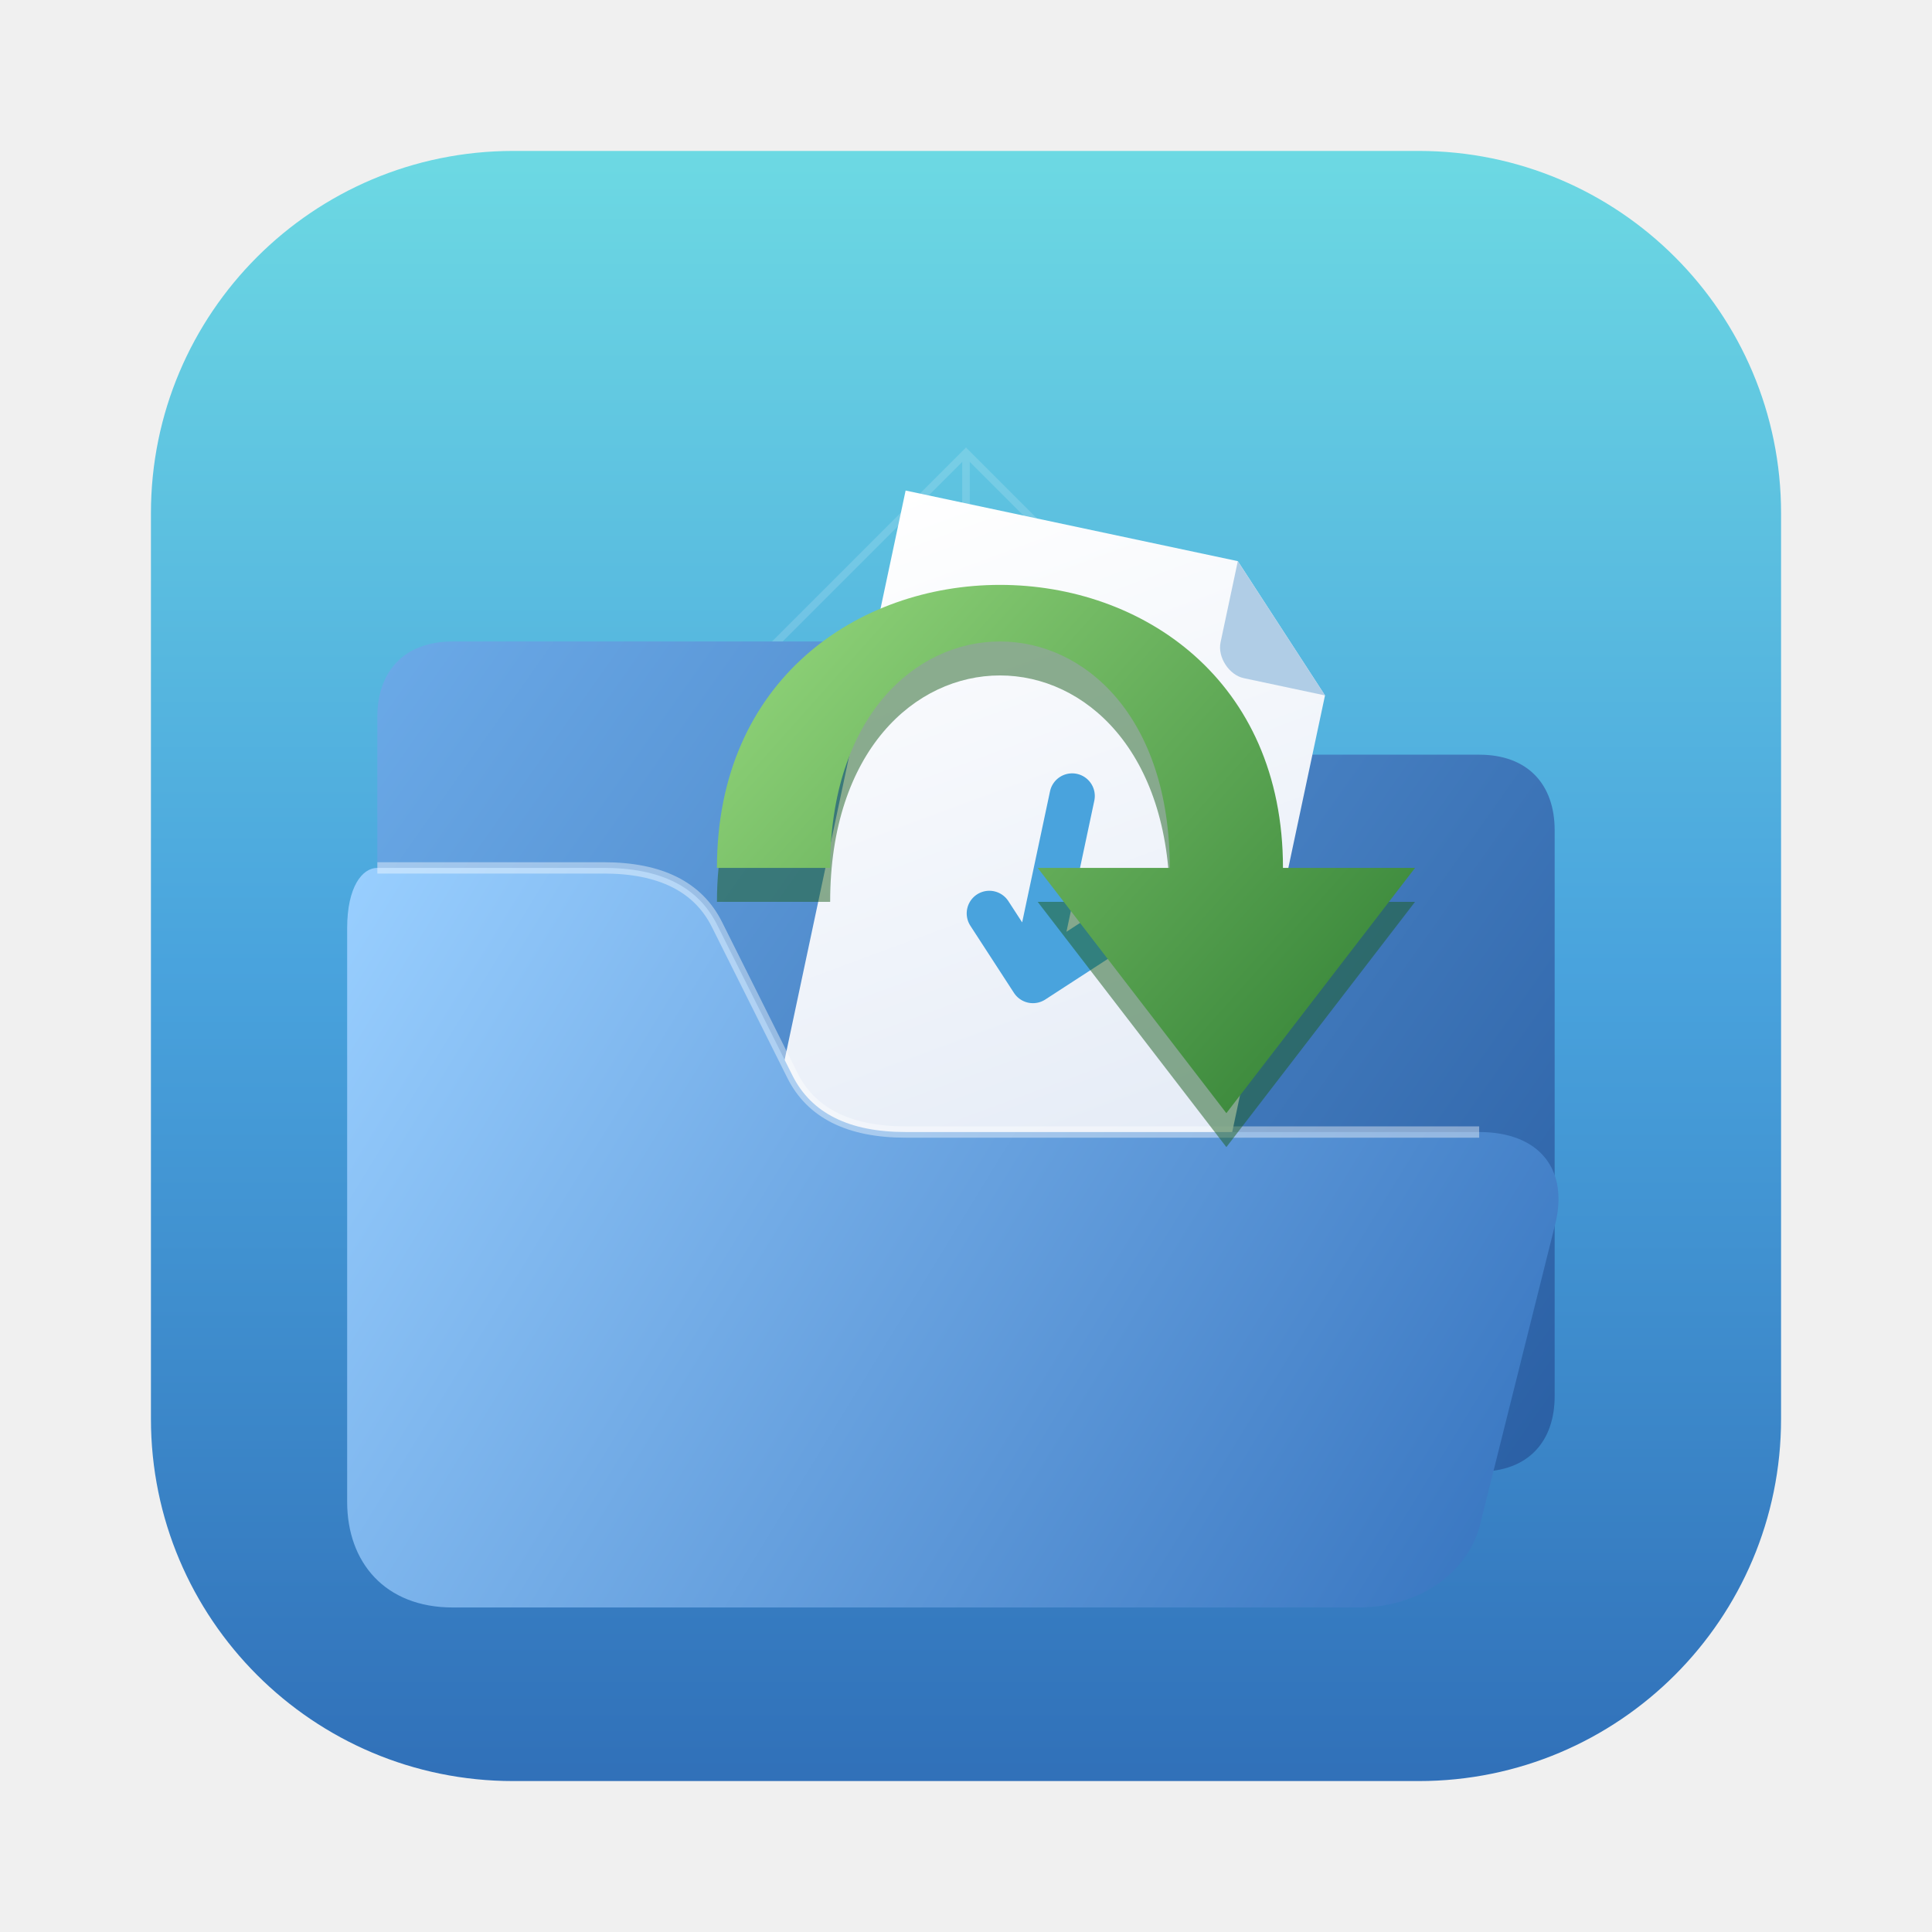
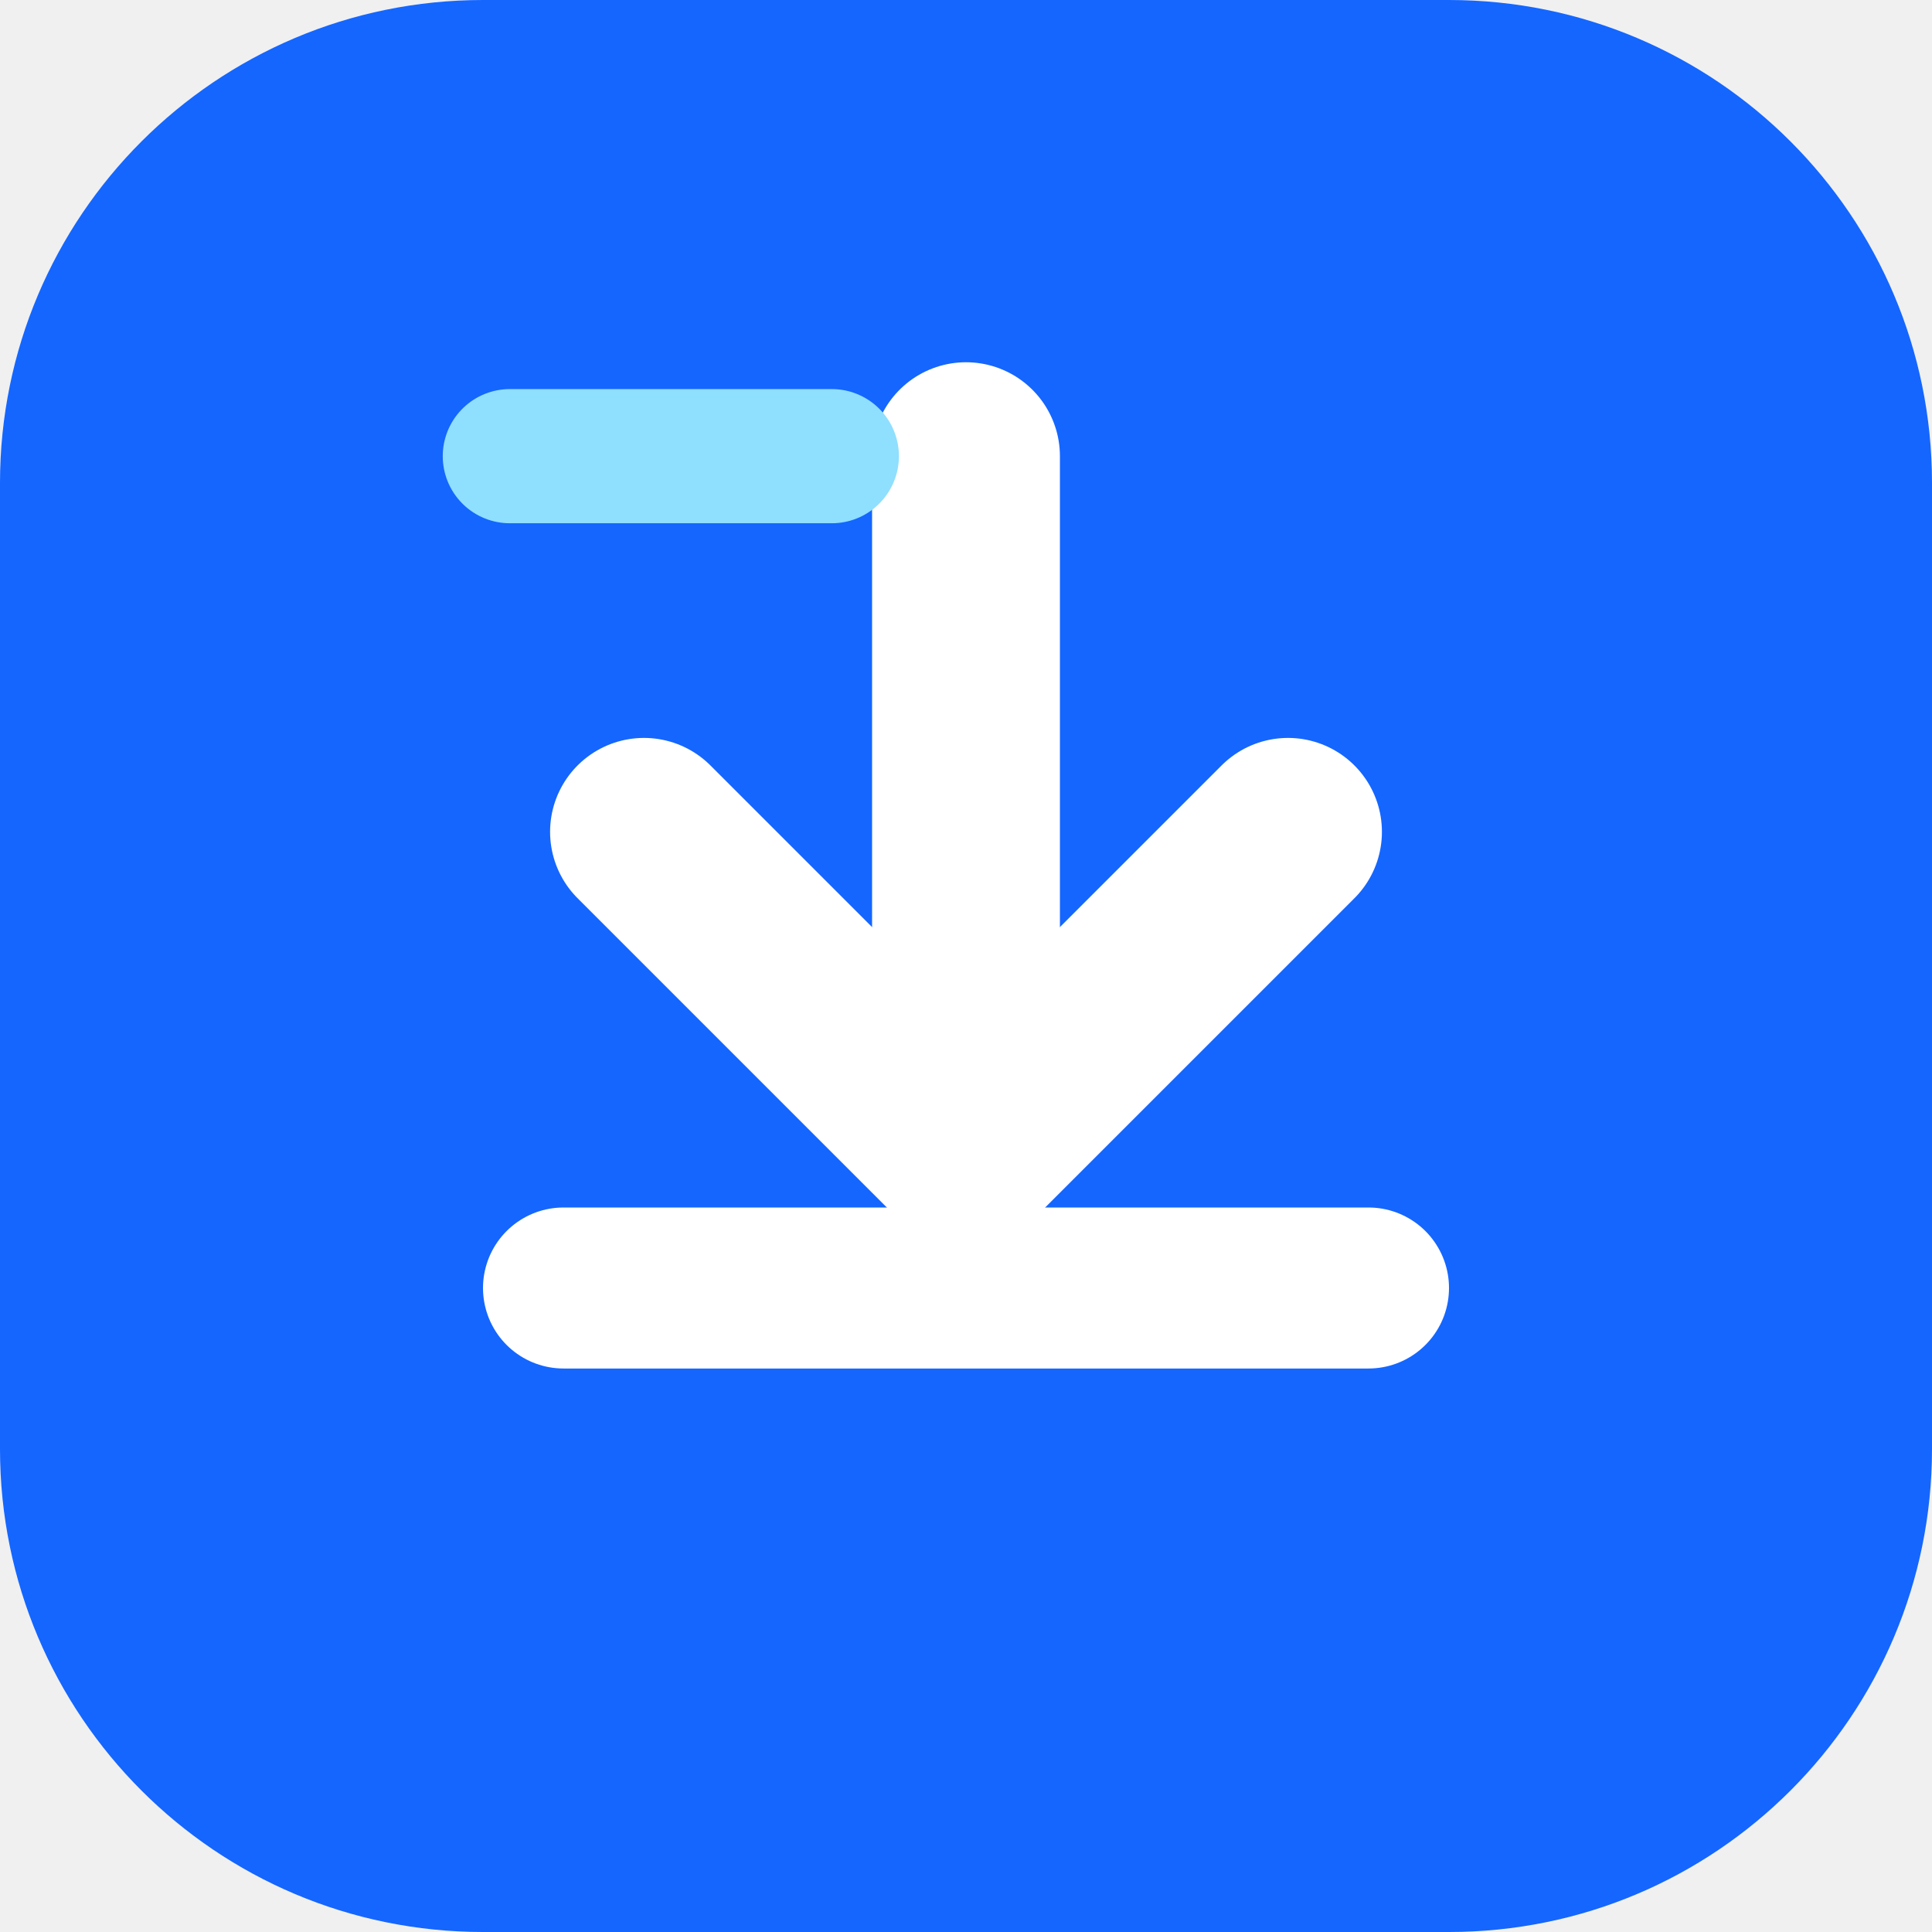
- <svg xmlns="http://www.w3.org/2000/svg" viewBox="0 0 512 512">
-   <defs>
-     <linearGradient id="bg" x1="0" y1="0" x2="0" y2="512" gradientUnits="userSpaceOnUse">
-       <stop offset="0%" stop-color="#73e3e4" />
-       <stop offset="50%" stop-color="#49a3dd" />
-       <stop offset="100%" stop-color="#2c67b2" />
-     </linearGradient>
-     <linearGradient id="foldBack" x1="100" y1="180" x2="412" y2="400" gradientUnits="userSpaceOnUse">
-       <stop offset="0%" stop-color="#6baae8" />
-       <stop offset="100%" stop-color="#2a5fa4" />
-     </linearGradient>
-     <linearGradient id="card" x1="0" y1="0" x2="120" y2="190" gradientUnits="userSpaceOnUse">
-       <stop offset="0%" stop-color="#ffffff" />
-       <stop offset="100%" stop-color="#e0e8f5" />
-     </linearGradient>
-     <linearGradient id="foldFront" x1="92" y1="240" x2="412" y2="436" gradientUnits="userSpaceOnUse">
-       <stop offset="0%" stop-color="#99cfff" />
-       <stop offset="100%" stop-color="#3472be" />
-     </linearGradient>
-     <linearGradient id="arrow" x1="190" y1="140" x2="375" y2="305" gradientUnits="userSpaceOnUse">
-       <stop offset="0%" stop-color="#9ee083" />
-       <stop offset="100%" stop-color="#2e7d32" />
-     </linearGradient>
-   </defs>
-   <rect x="40" y="40" width="432" height="432" rx="96" fill="url(#bg)" />
-   <path d="M 256 120 L 120 256 L 256 392 L 392 256 Z M 256 120 L 256 392" stroke="#ffffff" stroke-width="2" opacity="0.15" fill="none" />
-   <g transform="translate(0, -10)">
-     <path d="M 120 180 L 220 180 L 250 210 L 392 210 C 405 210 412 218 412 230 L 412 380 C 412 392 405 400 392 400 L 120 400 C 107 400 100 392 100 380 L 100 200 C 100 188 107 180 120 180 Z" fill="url(#foldBack)" />
-     <g transform="translate(240, 140) rotate(12)">
-       <path d="M 0 0 L 90 0 L 120 30 L 120 180 C 120 186 115 190 110 190 L 10 190 C 4 190 0 186 0 180 Z" fill="url(#card)" />
-       <path d="M 90 0 L 90 22 C 90 26 94 30 98 30 L 120 30 Z" fill="#b0cde6" />
-       <path d="M 60 70 L 60 120 M 45 105 L 60 120 L 75 105" stroke="#49a3dd" stroke-width="12" stroke-linecap="round" stroke-linejoin="round" fill="none" />
-     </g>
-     <path d="M 100 240 L 160 240 C 175 240 185 245 190 255 L 210 295 C 215 305 225 310 240 310 L 392 310 C 408 310 416 320 412 335 L 392 415 C 388 428 375 436 360 436 L 120 436 C 102 436 92 424 92 408 L 92 256 C 92 245 96 240 100 240 Z" fill="url(#foldFront)" />
-     <path d="M 100 240 L 160 240 C 175 240 185 245 190 255 L 210 295 C 215 305 225 310 240 310 L 392 310" fill="none" stroke="#ffffff" stroke-width="3" opacity="0.4" />
-     <path d="M 220 244 C 220 164 310 164 310 244 L 275 244 L 325 309 L 375 244 L 340 244 C 340 144 190 144 190 244 Z" fill="#1b5e20" opacity="0.5" transform="translate(0, 5)" />
-     <path d="M 220 240 C 220 160 310 160 310 240 L 275 240 L 325 305 L 375 240 L 340 240 C 340 140 190 140 190 240 Z" fill="url(#arrow)" />
-   </g>
+ <svg xmlns="http://www.w3.org/2000/svg" width="72" height="72" viewBox="0 0 72 72" fill="none">
+   <rect width="72" height="72" rx="18" fill="#1466FF" />
+   <path d="M21 48H51" stroke="white" stroke-width="6" stroke-linecap="round" />
+   <path d="M36 17V40" stroke="white" stroke-width="7" stroke-linecap="round" />
+   <path d="M24 31L36 43L48 31" stroke="white" stroke-width="7" stroke-linecap="round" stroke-linejoin="round" />
+   <path d="M19 17H31" stroke="#8FDFFF" stroke-width="5" stroke-linecap="round" />
</svg>
